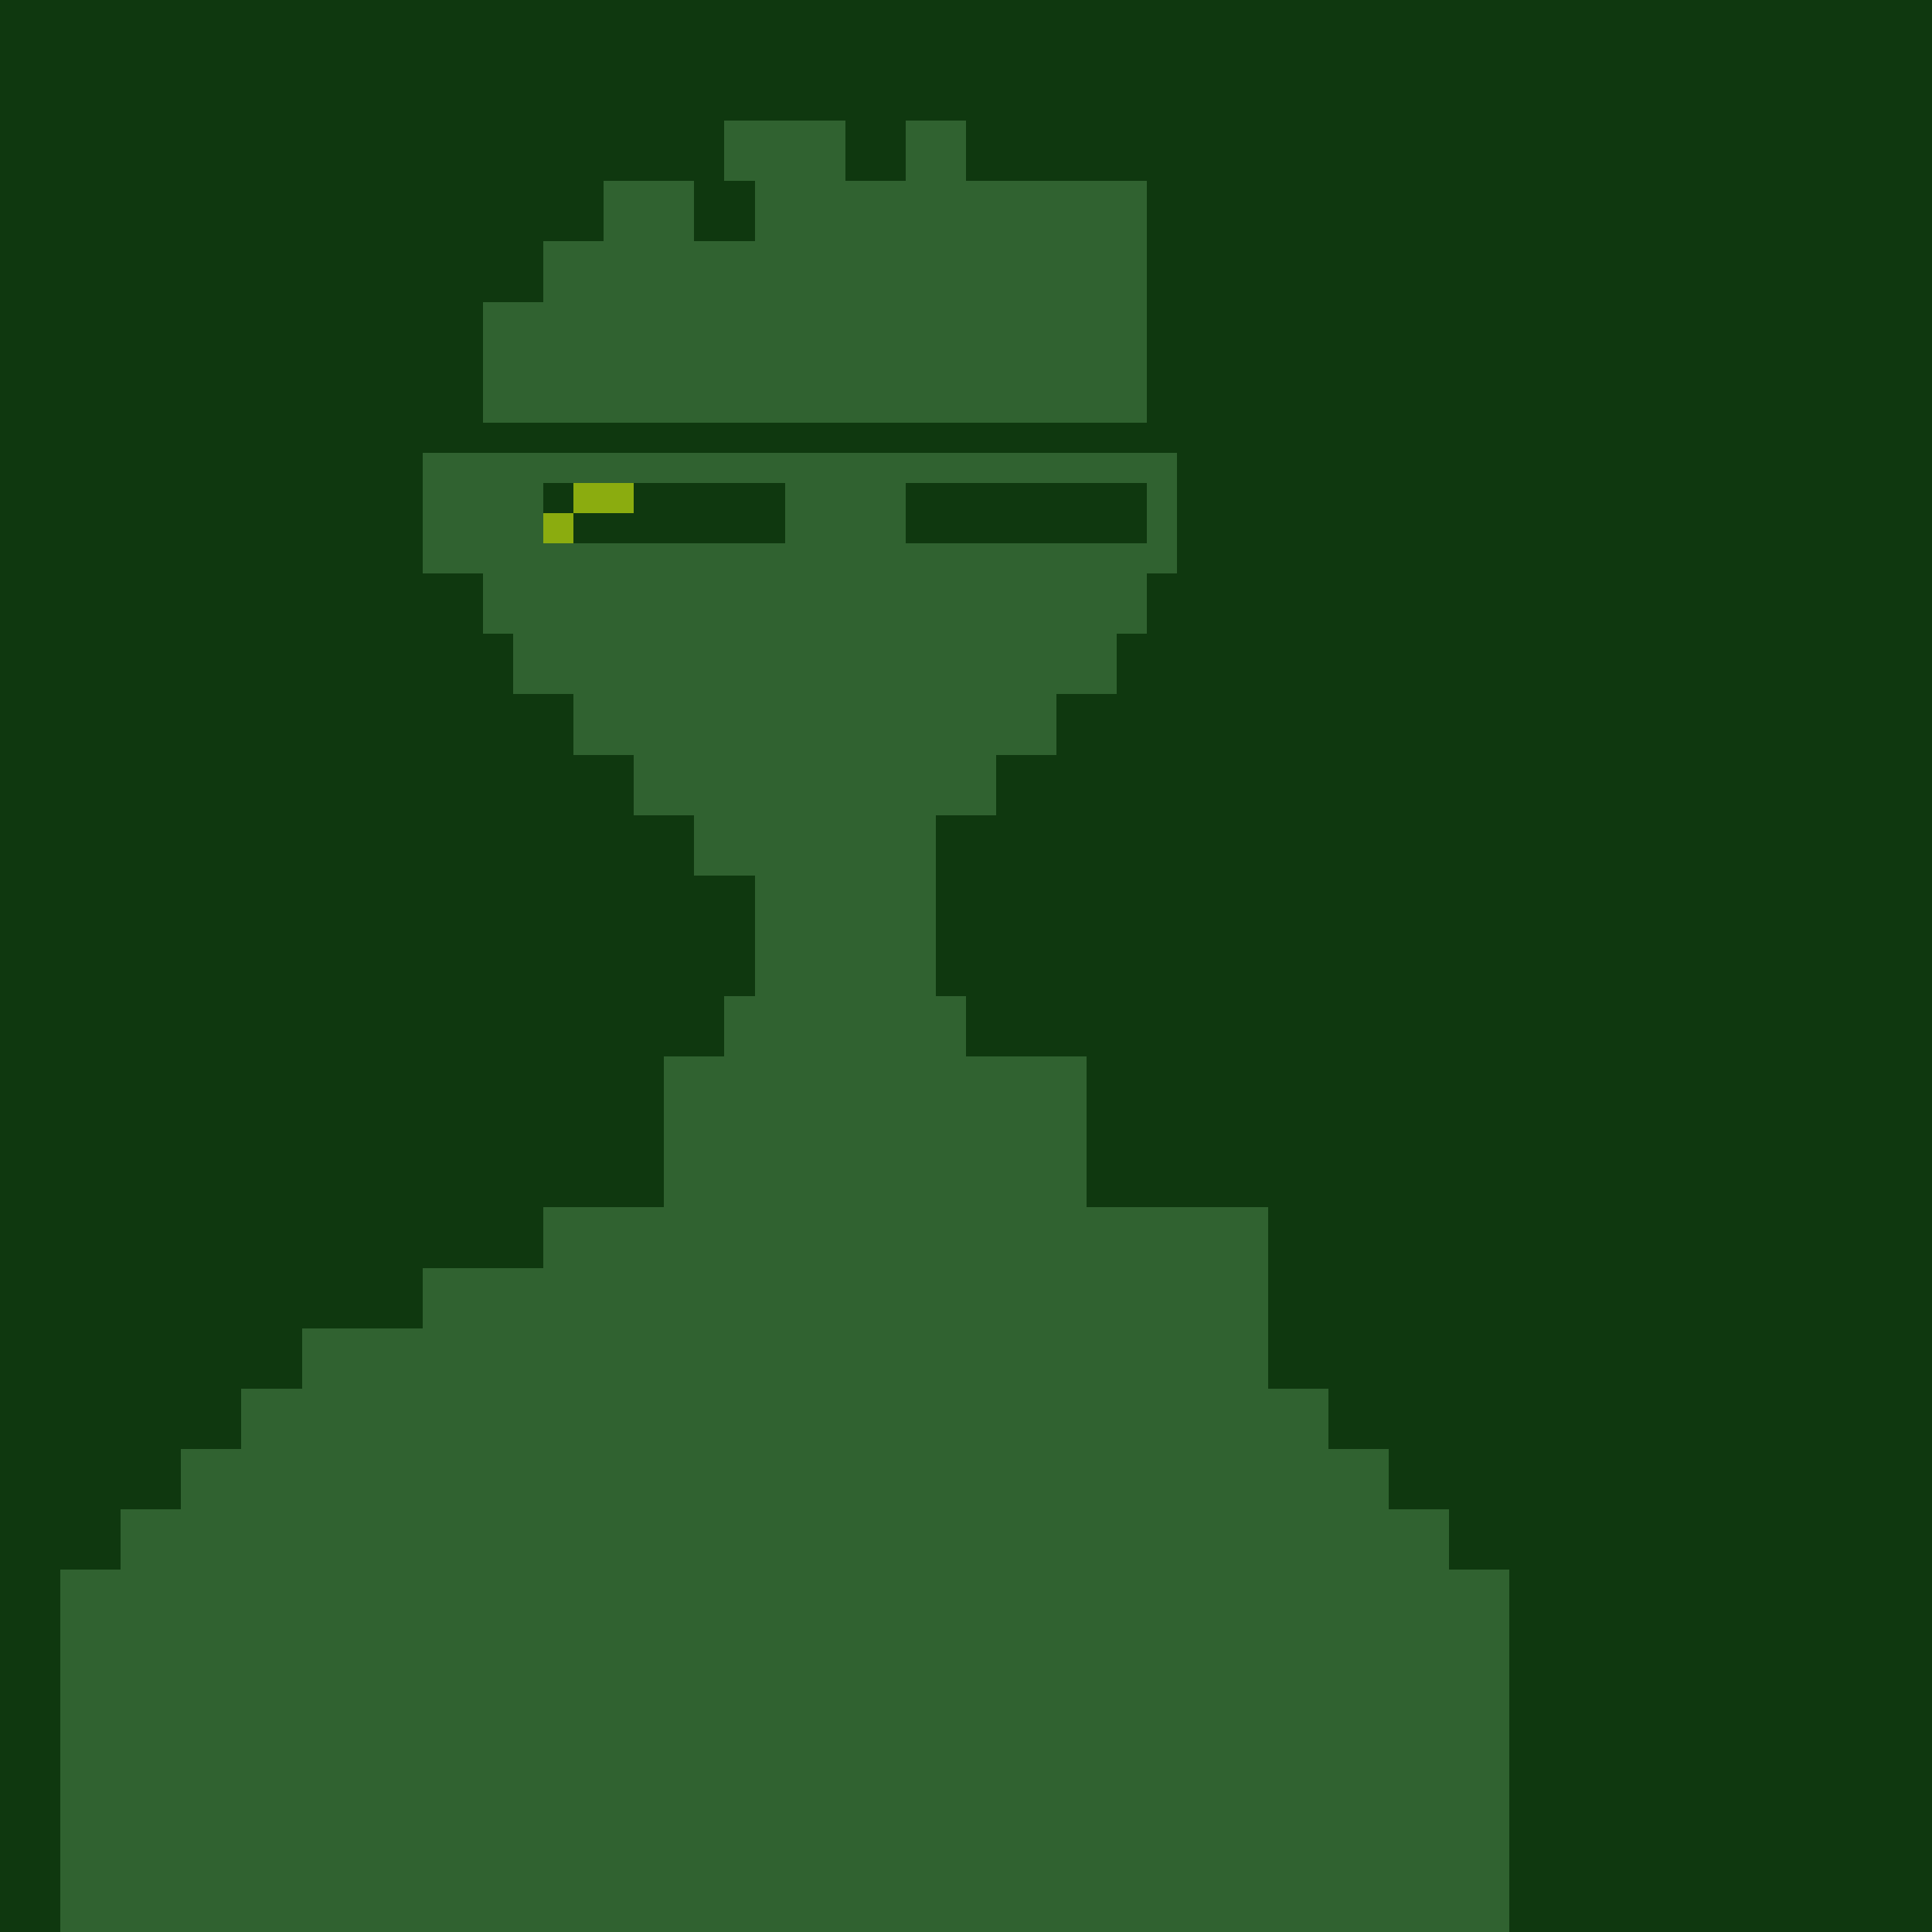
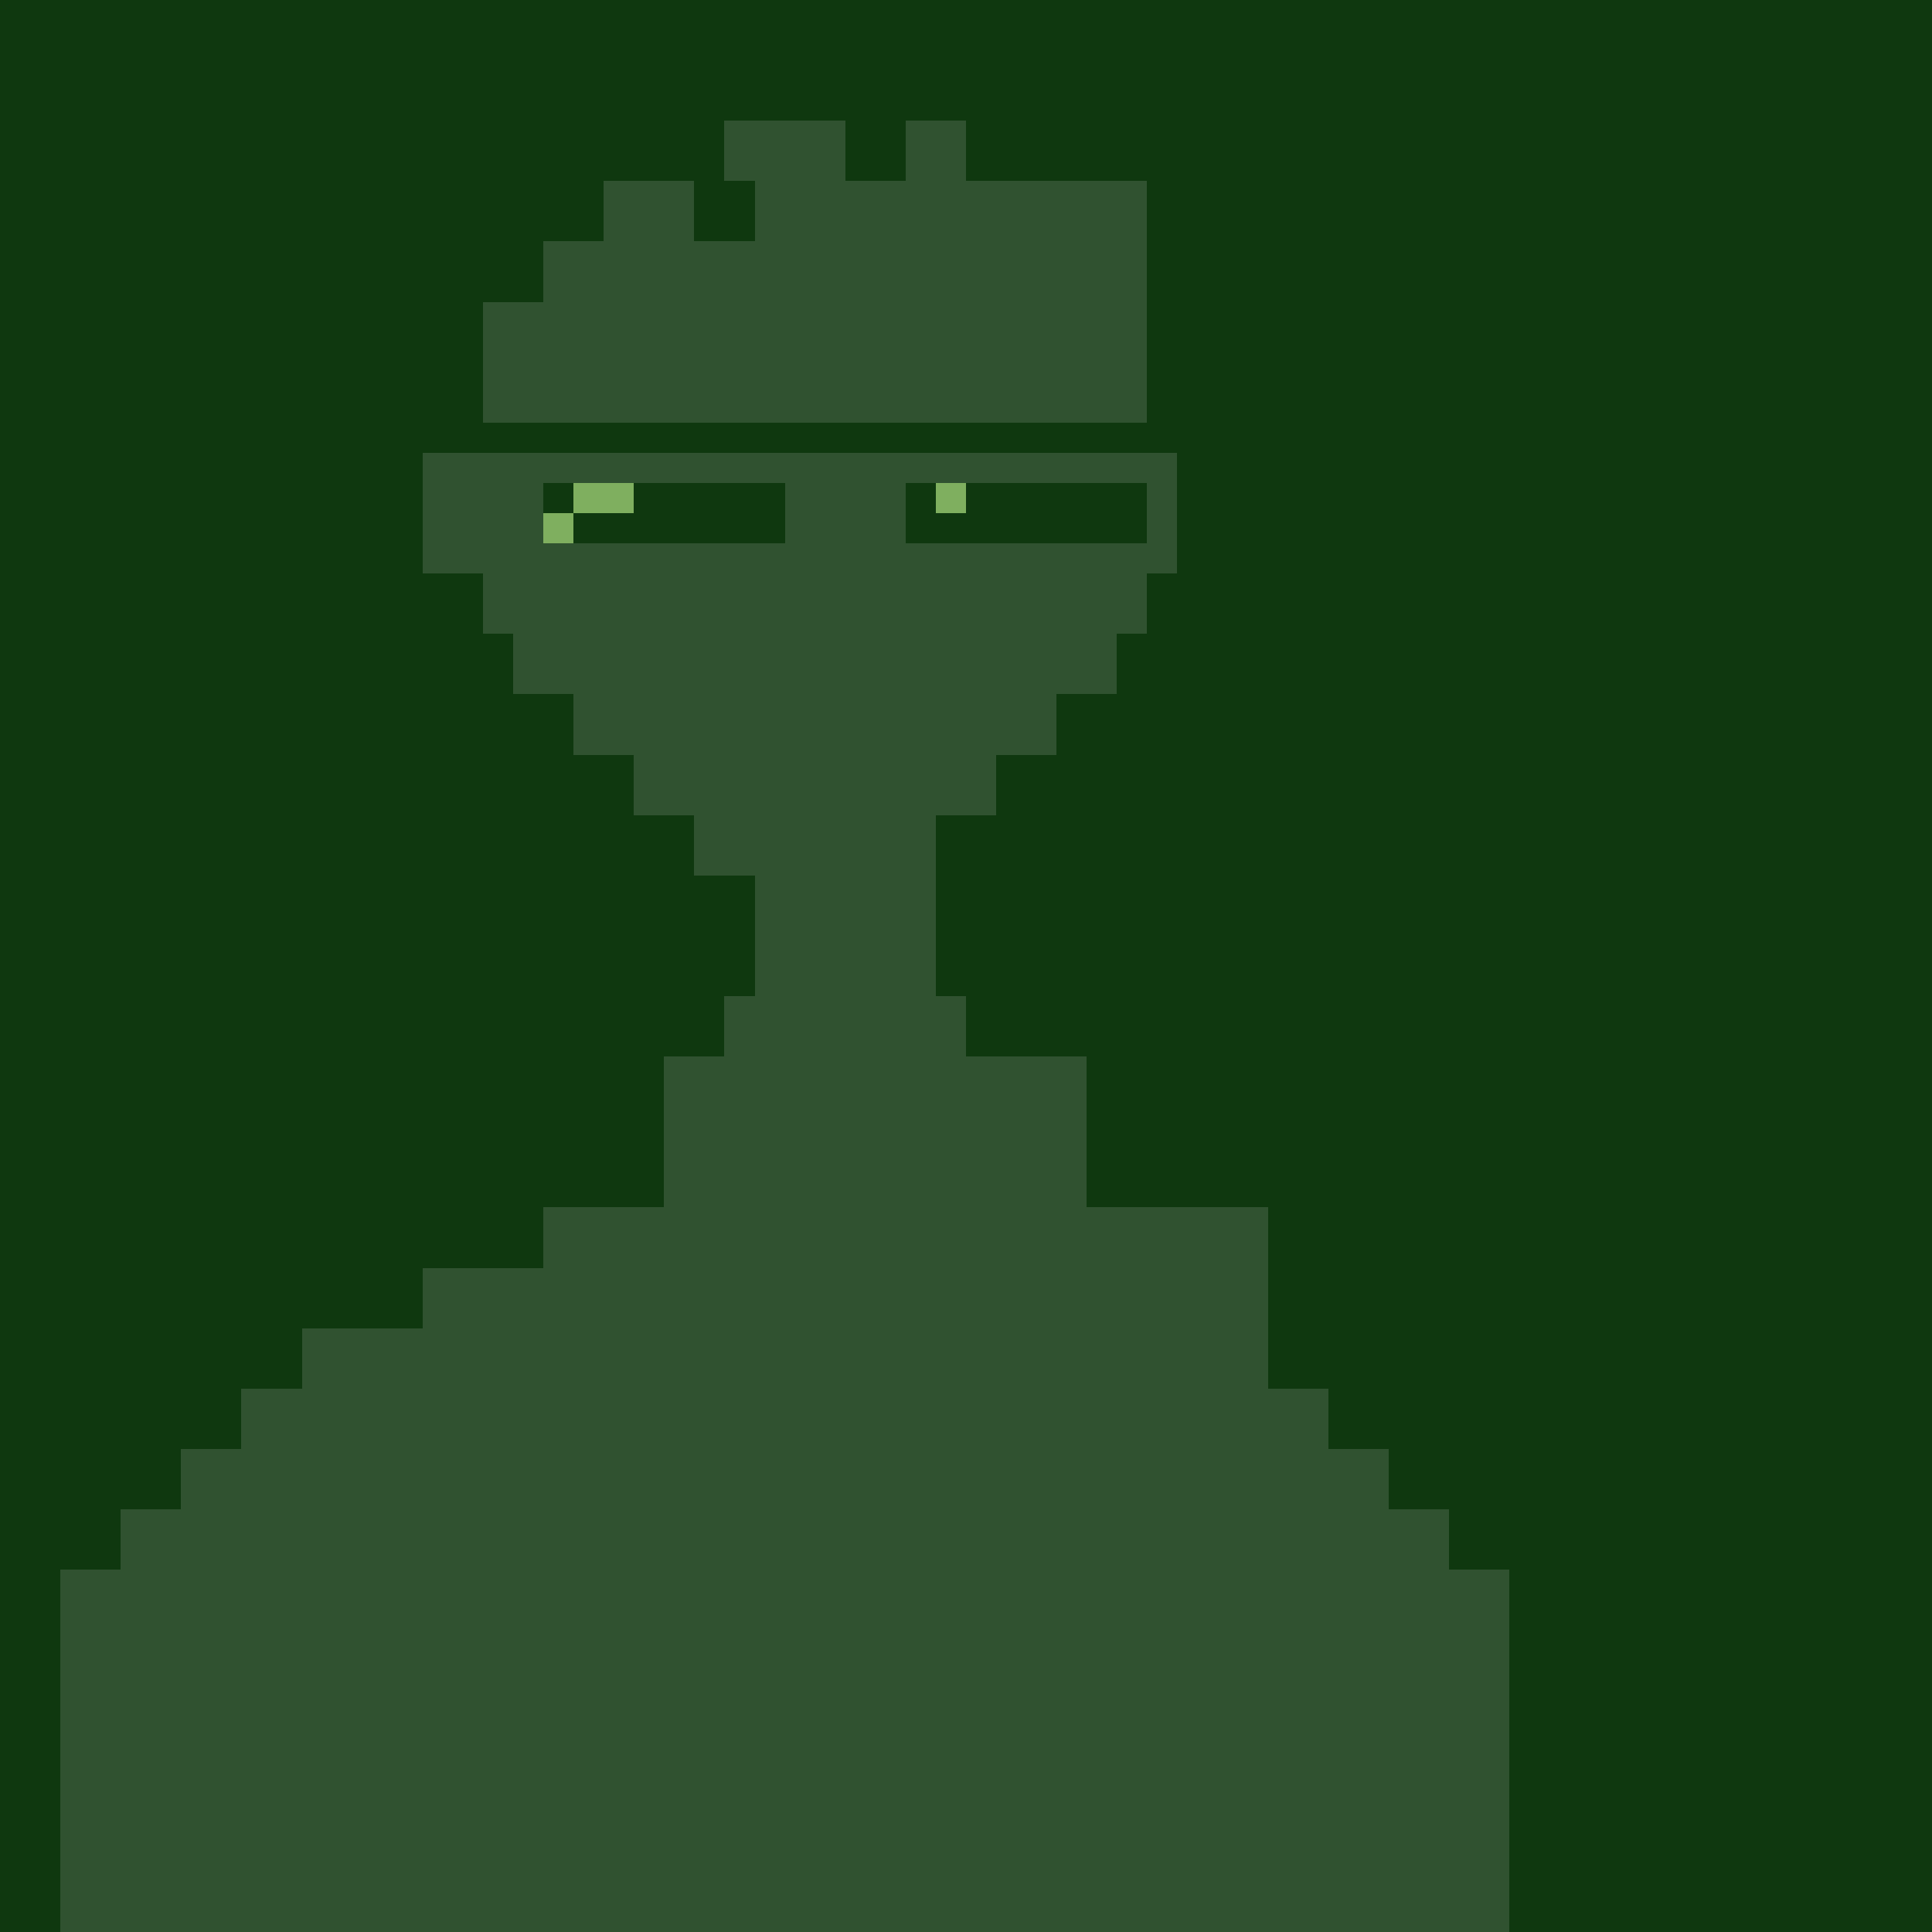
<svg xmlns="http://www.w3.org/2000/svg" viewBox="0 0 64 64" width="64" height="64" shape-rendering="crispEdges">
  <style>
-     .user-idle { display: block; }
+     /* ── States ── */
+     .user-idle  { display: block; }
    .user-listen { display: none; }

-     /* IDLE: static, no animation */
-     .user-idle .idle-head {
-       /* no animation — still and mysterious */
-     }
+     /* ── IDLE: static, no animation ── */

-     /* LISTEN: head shifts 1px toward BAZ (left), glasses reflection brightens */
-     @keyframes listen-tilt {
-       0%   { transform: translate(0, 0); }
-       15%  { transform: translate(0, 0); }
-       30%  { transform: translate(-1px, 0); }
-       70%  { transform: translate(-1px, 0); }
-       85%  { transform: translate(0, 0); }
-       100% { transform: translate(0, 0); }
-     }
-     @keyframes listen-glint {
+     /* ── LISTEN: head shifts 4px left (1 logical pixel), glasses glint brightens ── */
+     @keyframes user-listen-shift {
+       0%   { transform: translateX(0); }
+       15%  { transform: translateX(0); }
+       30%  { transform: translateX(-4px); }
+       70%  { transform: translateX(-4px); }
+       85%  { transform: translateX(0); }
+       100% { transform: translateX(0); }
+     }
+     @keyframes user-listen-glint {
      0%   { opacity: 1; }
      15%  { opacity: 1; }
-       30%  { opacity: 0.6; }
+       30%  { opacity: 0.5; }
      50%  { opacity: 1; }
-       70%  { opacity: 0.8; }
+       70%  { opacity: 0.7; }
      85%  { opacity: 1; }
      100% { opacity: 1; }
    }
    .user-listen .listen-head {
-       animation: listen-tilt 6s ease-in-out infinite;
+       animation: user-listen-shift 6s ease-in-out infinite;
    }
    .user-listen .glint-bright {
-       animation: listen-glint 6s ease-in-out infinite;
+       animation: user-listen-glint 6s ease-in-out infinite;
    }
  </style>
  <rect width="64" height="64" fill="#0F380F" />
  <g class="user-idle">
-     <rect x="22" y="36" width="2" height="2" fill="#306230" />
-     <rect x="24" y="36" width="12" height="2" fill="#306230" />
+     <rect x="22" y="36" width="2" height="4" fill="#305230" />
+     <rect x="24" y="36" width="12" height="4" fill="#305230" />
    <rect x="36" y="36" width="2" height="2" fill="#0F380F" />
+     <rect x="36" y="38" width="2" height="2" fill="#0F380F" />
    <rect x="20" y="38" width="2" height="2" fill="#0F380F" />
-     <rect x="22" y="38" width="14" height="2" fill="#306230" />
-     <rect x="36" y="38" width="2" height="2" fill="#0F380F" />
    <rect x="16" y="40" width="2" height="2" fill="#0F380F" />
-     <rect x="18" y="40" width="12" height="2" fill="#306230" />
-     <rect x="30" y="40" width="12" height="2" fill="#306230" />
+     <rect x="18" y="40" width="24" height="2" fill="#305230" />
    <rect x="42" y="40" width="2" height="2" fill="#0F380F" />
    <rect x="44" y="42" width="2" height="2" fill="#0F380F" />
    <rect x="12" y="42" width="2" height="2" fill="#0F380F" />
-     <rect x="14" y="42" width="14" height="2" fill="#306230" />
-     <rect x="28" y="42" width="14" height="2" fill="#306230" />
+     <rect x="14" y="42" width="28" height="2" fill="#305230" />
    <rect x="42" y="42" width="2" height="2" fill="#0F380F" />
    <rect x="8" y="44" width="2" height="2" fill="#0F380F" />
-     <rect x="10" y="44" width="16" height="2" fill="#306230" />
-     <rect x="26" y="44" width="16" height="2" fill="#306230" />
+     <rect x="10" y="44" width="32" height="2" fill="#305230" />
    <rect x="42" y="44" width="4" height="2" fill="#0F380F" />
    <rect x="6" y="46" width="2" height="2" fill="#0F380F" />
-     <rect x="8" y="46" width="18" height="2" fill="#306230" />
-     <rect x="26" y="46" width="18" height="2" fill="#306230" />
+     <rect x="8" y="46" width="36" height="2" fill="#305230" />
    <rect x="44" y="46" width="4" height="2" fill="#0F380F" />
    <rect x="4" y="48" width="2" height="2" fill="#0F380F" />
-     <rect x="6" y="48" width="20" height="2" fill="#306230" />
-     <rect x="26" y="48" width="20" height="2" fill="#306230" />
+     <rect x="6" y="48" width="40" height="2" fill="#305230" />
    <rect x="46" y="48" width="4" height="2" fill="#0F380F" />
    <rect x="2" y="50" width="2" height="2" fill="#0F380F" />
-     <rect x="4" y="50" width="22" height="2" fill="#306230" />
-     <rect x="26" y="50" width="22" height="2" fill="#306230" />
+     <rect x="4" y="50" width="44" height="2" fill="#305230" />
    <rect x="48" y="50" width="4" height="2" fill="#0F380F" />
    <rect x="0" y="52" width="2" height="2" fill="#0F380F" />
-     <rect x="2" y="52" width="24" height="2" fill="#306230" />
-     <rect x="26" y="52" width="24" height="2" fill="#306230" />
+     <rect x="2" y="52" width="48" height="2" fill="#305230" />
    <rect x="50" y="52" width="4" height="2" fill="#0F380F" />
    <rect x="0" y="54" width="2" height="10" fill="#0F380F" />
-     <rect x="2" y="54" width="24" height="10" fill="#306230" />
-     <rect x="26" y="54" width="24" height="10" fill="#306230" />
+     <rect x="2" y="54" width="48" height="10" fill="#305230" />
    <rect x="50" y="54" width="4" height="10" fill="#0F380F" />
    <g class="idle-head">
-       <rect x="20" y="4" width="20" height="2" fill="#0F380F" />
-       <rect x="24" y="4" width="4" height="2" fill="#306230" />
-       <rect x="30" y="4" width="2" height="2" fill="#306230" />
+       <rect x="20" y="4" width="20" height="4" fill="#0F380F" />
+       <rect x="24" y="4" width="4" height="2" fill="#305230" />
+       <rect x="30" y="4" width="2" height="2" fill="#305230" />
      <rect x="18" y="6" width="2" height="2" fill="#0F380F" />
-       <rect x="20" y="6" width="18" height="2" fill="#306230" />
+       <rect x="20" y="6" width="18" height="2" fill="#305230" />
      <rect x="38" y="6" width="2" height="2" fill="#0F380F" />
      <rect x="23" y="6" width="2" height="2" fill="#0F380F" />
      <rect x="22" y="8" width="2" height="2" fill="#0F380F" />
      <rect x="16" y="8" width="2" height="2" fill="#0F380F" />
-       <rect x="18" y="8" width="20" height="2" fill="#306230" />
+       <rect x="18" y="8" width="20" height="2" fill="#305230" />
      <rect x="38" y="8" width="2" height="2" fill="#0F380F" />
      <rect x="14" y="10" width="2" height="2" fill="#0F380F" />
-       <rect x="16" y="10" width="22" height="2" fill="#306230" />
+       <rect x="16" y="10" width="22" height="2" fill="#305230" />
      <rect x="38" y="10" width="2" height="2" fill="#0F380F" />
      <rect x="14" y="12" width="2" height="2" fill="#0F380F" />
-       <rect x="16" y="12" width="22" height="2" fill="#306230" />
+       <rect x="16" y="12" width="22" height="2" fill="#305230" />
      <rect x="38" y="12" width="2" height="2" fill="#0F380F" />
      <rect x="17" y="14" width="10" height="1" fill="#0F380F" />
      <rect x="29" y="14" width="10" height="1" fill="#0F380F" />
-       <rect x="17" y="15" width="10" height="1" fill="#306230" />
-       <rect x="17" y="16" width="1" height="2" fill="#306230" />
+       <rect x="17" y="15" width="10" height="1" fill="#305230" />
+       <rect x="17" y="16" width="1" height="2" fill="#305230" />
      <rect x="18" y="16" width="8" height="2" fill="#0F380F" />
-       <rect x="26" y="16" width="1" height="2" fill="#306230" />
-       <rect x="17" y="18" width="10" height="1" fill="#306230" />
-       <rect x="19" y="16" width="2" height="1" fill="#8BAC0F" />
-       <rect x="18" y="17" width="1" height="1" fill="#8BAC0F" />
-       <rect x="27" y="15" width="2" height="4" fill="#306230" />
-       <rect x="29" y="15" width="10" height="1" fill="#306230" />
-       <rect x="29" y="16" width="1" height="2" fill="#306230" />
+       <rect x="26" y="16" width="1" height="2" fill="#305230" />
+       <rect x="17" y="18" width="10" height="1" fill="#305230" />
+       <rect x="19" y="16" width="2" height="1" fill="#7FAF5F" />
+       <rect x="18" y="17" width="1" height="1" fill="#7FAF5F" />
+       <rect x="27" y="15" width="2" height="4" fill="#305230" />
+       <rect x="29" y="15" width="10" height="1" fill="#305230" />
+       <rect x="29" y="16" width="1" height="2" fill="#305230" />
      <rect x="30" y="16" width="8" height="2" fill="#0F380F" />
-       <rect x="38" y="16" width="1" height="2" fill="#306230" />
-       <rect x="29" y="18" width="10" height="1" fill="#306230" />
-       <rect x="14" y="15" width="3" height="4" fill="#306230" />
+       <rect x="38" y="16" width="1" height="2" fill="#305230" />
+       <rect x="29" y="18" width="10" height="1" fill="#305230" />
+       <rect x="31" y="16" width="1" height="1" fill="#7FAF5F" />
+       <rect x="14" y="15" width="3" height="4" fill="#305230" />
      <rect x="39" y="15" width="2" height="4" fill="#0F380F" />
      <rect x="13" y="14" width="1" height="6" fill="#0F380F" />
      <rect x="40" y="14" width="2" height="6" fill="#0F380F" />
      <rect x="14" y="19" width="2" height="2" fill="#0F380F" />
-       <rect x="16" y="19" width="22" height="2" fill="#306230" />
+       <rect x="16" y="19" width="22" height="2" fill="#305230" />
      <rect x="38" y="19" width="2" height="2" fill="#0F380F" />
      <rect x="15" y="21" width="2" height="2" fill="#0F380F" />
-       <rect x="17" y="21" width="20" height="2" fill="#306230" />
+       <rect x="17" y="21" width="20" height="2" fill="#305230" />
      <rect x="37" y="21" width="2" height="2" fill="#0F380F" />
      <rect x="17" y="23" width="2" height="2" fill="#0F380F" />
-       <rect x="19" y="23" width="16" height="2" fill="#306230" />
+       <rect x="19" y="23" width="16" height="2" fill="#305230" />
      <rect x="35" y="23" width="2" height="2" fill="#0F380F" />
      <rect x="19" y="25" width="2" height="2" fill="#0F380F" />
-       <rect x="21" y="25" width="12" height="2" fill="#306230" />
+       <rect x="21" y="25" width="12" height="2" fill="#305230" />
      <rect x="33" y="25" width="2" height="2" fill="#0F380F" />
      <rect x="21" y="27" width="2" height="2" fill="#0F380F" />
-       <rect x="23" y="27" width="8" height="2" fill="#306230" />
+       <rect x="23" y="27" width="8" height="2" fill="#305230" />
      <rect x="31" y="27" width="2" height="2" fill="#0F380F" />
      <rect x="23" y="29" width="2" height="2" fill="#0F380F" />
-       <rect x="25" y="29" width="6" height="2" fill="#306230" />
+       <rect x="25" y="29" width="6" height="2" fill="#305230" />
      <rect x="31" y="29" width="2" height="2" fill="#0F380F" />
-       <rect x="25" y="31" width="2" height="2" fill="#306230" />
-       <rect x="27" y="31" width="4" height="2" fill="#306230" />
+       <rect x="25" y="31" width="6" height="2" fill="#305230" />
      <rect x="31" y="31" width="2" height="2" fill="#0F380F" />
-       <rect x="24" y="33" width="2" height="2" fill="#306230" />
-       <rect x="26" y="33" width="6" height="2" fill="#306230" />
+       <rect x="24" y="33" width="8" height="2" fill="#305230" />
      <rect x="32" y="33" width="2" height="2" fill="#0F380F" />
-       <rect x="22" y="35" width="14" height="2" fill="#306230" />
+       <rect x="22" y="35" width="14" height="2" fill="#305230" />
      <rect x="36" y="35" width="2" height="2" fill="#0F380F" />
    </g>
  </g>
  <g class="user-listen">
-     <rect x="22" y="36" width="2" height="2" fill="#306230" />
-     <rect x="24" y="36" width="12" height="2" fill="#306230" />
+     <rect x="22" y="36" width="2" height="4" fill="#305230" />
+     <rect x="24" y="36" width="12" height="4" fill="#305230" />
    <rect x="36" y="36" width="2" height="2" fill="#0F380F" />
+     <rect x="36" y="38" width="2" height="2" fill="#0F380F" />
    <rect x="20" y="38" width="2" height="2" fill="#0F380F" />
-     <rect x="22" y="38" width="14" height="2" fill="#306230" />
-     <rect x="36" y="38" width="2" height="2" fill="#0F380F" />
    <rect x="16" y="40" width="2" height="2" fill="#0F380F" />
-     <rect x="18" y="40" width="12" height="2" fill="#306230" />
-     <rect x="30" y="40" width="12" height="2" fill="#306230" />
+     <rect x="18" y="40" width="24" height="2" fill="#305230" />
    <rect x="42" y="40" width="2" height="2" fill="#0F380F" />
    <rect x="44" y="42" width="2" height="2" fill="#0F380F" />
    <rect x="12" y="42" width="2" height="2" fill="#0F380F" />
-     <rect x="14" y="42" width="14" height="2" fill="#306230" />
-     <rect x="28" y="42" width="14" height="2" fill="#306230" />
+     <rect x="14" y="42" width="28" height="2" fill="#305230" />
    <rect x="42" y="42" width="2" height="2" fill="#0F380F" />
    <rect x="8" y="44" width="2" height="2" fill="#0F380F" />
-     <rect x="10" y="44" width="16" height="2" fill="#306230" />
-     <rect x="26" y="44" width="16" height="2" fill="#306230" />
+     <rect x="10" y="44" width="32" height="2" fill="#305230" />
    <rect x="42" y="44" width="4" height="2" fill="#0F380F" />
    <rect x="6" y="46" width="2" height="2" fill="#0F380F" />
-     <rect x="8" y="46" width="18" height="2" fill="#306230" />
-     <rect x="26" y="46" width="18" height="2" fill="#306230" />
+     <rect x="8" y="46" width="36" height="2" fill="#305230" />
    <rect x="44" y="46" width="4" height="2" fill="#0F380F" />
    <rect x="4" y="48" width="2" height="2" fill="#0F380F" />
-     <rect x="6" y="48" width="20" height="2" fill="#306230" />
-     <rect x="26" y="48" width="20" height="2" fill="#306230" />
+     <rect x="6" y="48" width="40" height="2" fill="#305230" />
    <rect x="46" y="48" width="4" height="2" fill="#0F380F" />
    <rect x="2" y="50" width="2" height="2" fill="#0F380F" />
-     <rect x="4" y="50" width="22" height="2" fill="#306230" />
-     <rect x="26" y="50" width="22" height="2" fill="#306230" />
+     <rect x="4" y="50" width="44" height="2" fill="#305230" />
    <rect x="48" y="50" width="4" height="2" fill="#0F380F" />
    <rect x="0" y="52" width="2" height="2" fill="#0F380F" />
-     <rect x="2" y="52" width="24" height="2" fill="#306230" />
-     <rect x="26" y="52" width="24" height="2" fill="#306230" />
+     <rect x="2" y="52" width="48" height="2" fill="#305230" />
    <rect x="50" y="52" width="4" height="2" fill="#0F380F" />
    <rect x="0" y="54" width="2" height="10" fill="#0F380F" />
-     <rect x="2" y="54" width="24" height="10" fill="#306230" />
-     <rect x="26" y="54" width="24" height="10" fill="#306230" />
+     <rect x="2" y="54" width="48" height="10" fill="#305230" />
    <rect x="50" y="54" width="4" height="10" fill="#0F380F" />
    <g class="listen-head">
-       <rect x="20" y="4" width="20" height="2" fill="#0F380F" />
-       <rect x="24" y="4" width="4" height="2" fill="#306230" />
-       <rect x="30" y="4" width="2" height="2" fill="#306230" />
+       <rect x="20" y="4" width="20" height="4" fill="#0F380F" />
+       <rect x="24" y="4" width="4" height="2" fill="#305230" />
+       <rect x="30" y="4" width="2" height="2" fill="#305230" />
      <rect x="18" y="6" width="2" height="2" fill="#0F380F" />
-       <rect x="20" y="6" width="18" height="2" fill="#306230" />
+       <rect x="20" y="6" width="18" height="2" fill="#305230" />
      <rect x="38" y="6" width="2" height="2" fill="#0F380F" />
      <rect x="23" y="6" width="2" height="2" fill="#0F380F" />
      <rect x="22" y="8" width="2" height="2" fill="#0F380F" />
      <rect x="16" y="8" width="2" height="2" fill="#0F380F" />
-       <rect x="18" y="8" width="20" height="2" fill="#306230" />
+       <rect x="18" y="8" width="20" height="2" fill="#305230" />
      <rect x="38" y="8" width="2" height="2" fill="#0F380F" />
      <rect x="14" y="10" width="2" height="2" fill="#0F380F" />
-       <rect x="16" y="10" width="22" height="2" fill="#306230" />
+       <rect x="16" y="10" width="22" height="2" fill="#305230" />
      <rect x="38" y="10" width="2" height="2" fill="#0F380F" />
      <rect x="14" y="12" width="2" height="2" fill="#0F380F" />
-       <rect x="16" y="12" width="22" height="2" fill="#306230" />
+       <rect x="16" y="12" width="22" height="2" fill="#305230" />
      <rect x="38" y="12" width="2" height="2" fill="#0F380F" />
      <rect x="17" y="14" width="10" height="1" fill="#0F380F" />
      <rect x="29" y="14" width="10" height="1" fill="#0F380F" />
-       <rect x="17" y="15" width="10" height="1" fill="#306230" />
-       <rect x="17" y="16" width="1" height="2" fill="#306230" />
+       <rect x="17" y="15" width="10" height="1" fill="#305230" />
+       <rect x="17" y="16" width="1" height="2" fill="#305230" />
      <rect x="18" y="16" width="8" height="2" fill="#0F380F" />
-       <rect x="26" y="16" width="1" height="2" fill="#306230" />
-       <rect x="17" y="18" width="10" height="1" fill="#306230" />
+       <rect x="26" y="16" width="1" height="2" fill="#305230" />
+       <rect x="17" y="18" width="10" height="1" fill="#305230" />
      <g class="glint-bright">
-         <rect x="19" y="16" width="2" height="1" fill="#8BAC0F" />
-         <rect x="18" y="17" width="1" height="1" fill="#8BAC0F" />
-         <rect x="19" y="17" width="1" height="1" fill="#E0F8D0" />
+         <rect x="19" y="16" width="2" height="1" fill="#7FAF5F" />
+         <rect x="18" y="17" width="1" height="1" fill="#7FAF5F" />
+         <rect x="19" y="17" width="1" height="1" fill="#D8F0C0" />
      </g>
-       <rect x="27" y="15" width="2" height="4" fill="#306230" />
-       <rect x="29" y="15" width="10" height="1" fill="#306230" />
-       <rect x="29" y="16" width="1" height="2" fill="#306230" />
+       <rect x="27" y="15" width="2" height="4" fill="#305230" />
+       <rect x="29" y="15" width="10" height="1" fill="#305230" />
+       <rect x="29" y="16" width="1" height="2" fill="#305230" />
      <rect x="30" y="16" width="8" height="2" fill="#0F380F" />
-       <rect x="38" y="16" width="1" height="2" fill="#306230" />
-       <rect x="29" y="18" width="10" height="1" fill="#306230" />
-       <rect x="14" y="15" width="3" height="4" fill="#306230" />
+       <rect x="38" y="16" width="1" height="2" fill="#305230" />
+       <rect x="29" y="18" width="10" height="1" fill="#305230" />
+       <rect x="31" y="16" width="1" height="1" fill="#7FAF5F" />
+       <rect x="32" y="17" width="1" height="1" fill="#7FAF5F" />
+       <rect x="14" y="15" width="3" height="4" fill="#305230" />
      <rect x="39" y="15" width="2" height="4" fill="#0F380F" />
      <rect x="13" y="14" width="1" height="6" fill="#0F380F" />
      <rect x="40" y="14" width="2" height="6" fill="#0F380F" />
      <rect x="14" y="19" width="2" height="2" fill="#0F380F" />
-       <rect x="16" y="19" width="22" height="2" fill="#306230" />
+       <rect x="16" y="19" width="22" height="2" fill="#305230" />
      <rect x="38" y="19" width="2" height="2" fill="#0F380F" />
      <rect x="15" y="21" width="2" height="2" fill="#0F380F" />
-       <rect x="17" y="21" width="20" height="2" fill="#306230" />
+       <rect x="17" y="21" width="20" height="2" fill="#305230" />
      <rect x="37" y="21" width="2" height="2" fill="#0F380F" />
      <rect x="17" y="23" width="2" height="2" fill="#0F380F" />
-       <rect x="19" y="23" width="16" height="2" fill="#306230" />
+       <rect x="19" y="23" width="16" height="2" fill="#305230" />
      <rect x="35" y="23" width="2" height="2" fill="#0F380F" />
      <rect x="19" y="25" width="2" height="2" fill="#0F380F" />
-       <rect x="21" y="25" width="12" height="2" fill="#306230" />
+       <rect x="21" y="25" width="12" height="2" fill="#305230" />
      <rect x="33" y="25" width="2" height="2" fill="#0F380F" />
      <rect x="21" y="27" width="2" height="2" fill="#0F380F" />
-       <rect x="23" y="27" width="8" height="2" fill="#306230" />
+       <rect x="23" y="27" width="8" height="2" fill="#305230" />
      <rect x="31" y="27" width="2" height="2" fill="#0F380F" />
      <rect x="23" y="29" width="2" height="2" fill="#0F380F" />
-       <rect x="25" y="29" width="6" height="2" fill="#306230" />
+       <rect x="25" y="29" width="6" height="2" fill="#305230" />
      <rect x="31" y="29" width="2" height="2" fill="#0F380F" />
-       <rect x="25" y="31" width="2" height="2" fill="#306230" />
-       <rect x="27" y="31" width="4" height="2" fill="#306230" />
+       <rect x="25" y="31" width="6" height="2" fill="#305230" />
      <rect x="31" y="31" width="2" height="2" fill="#0F380F" />
-       <rect x="24" y="33" width="2" height="2" fill="#306230" />
-       <rect x="26" y="33" width="6" height="2" fill="#306230" />
+       <rect x="24" y="33" width="8" height="2" fill="#305230" />
      <rect x="32" y="33" width="2" height="2" fill="#0F380F" />
-       <rect x="22" y="35" width="14" height="2" fill="#306230" />
+       <rect x="22" y="35" width="14" height="2" fill="#305230" />
      <rect x="36" y="35" width="2" height="2" fill="#0F380F" />
    </g>
  </g>
</svg>
